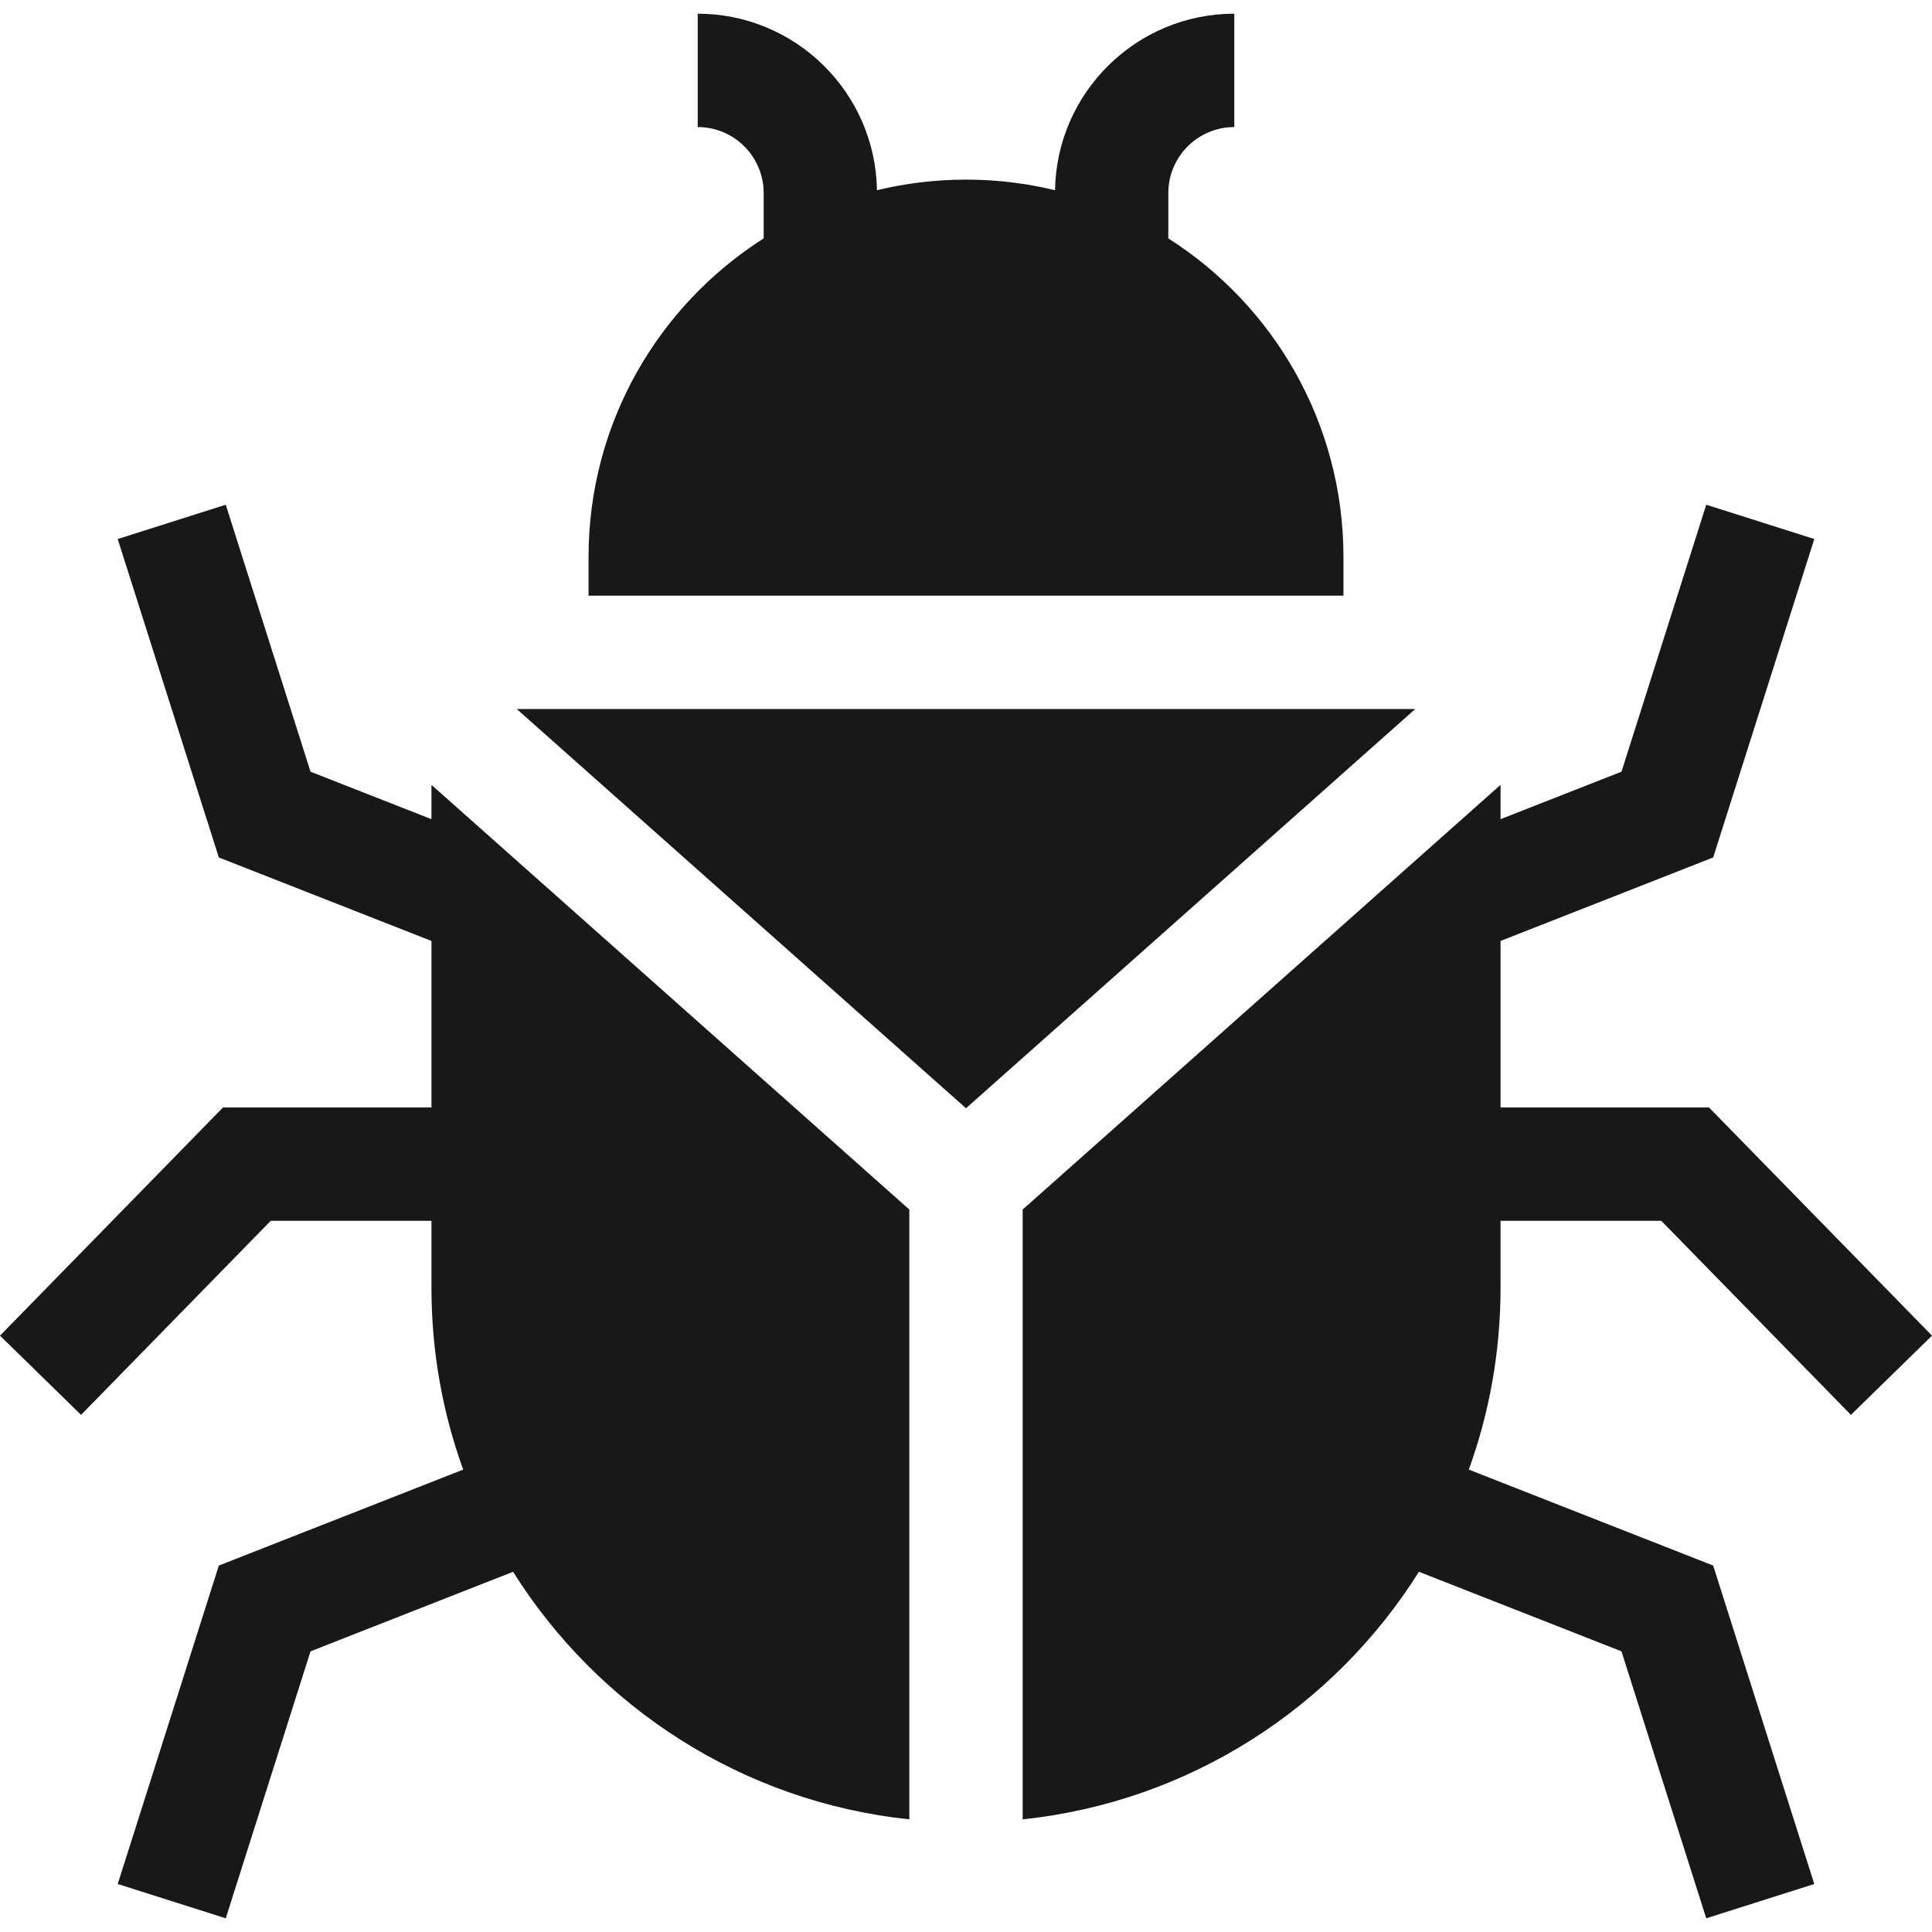
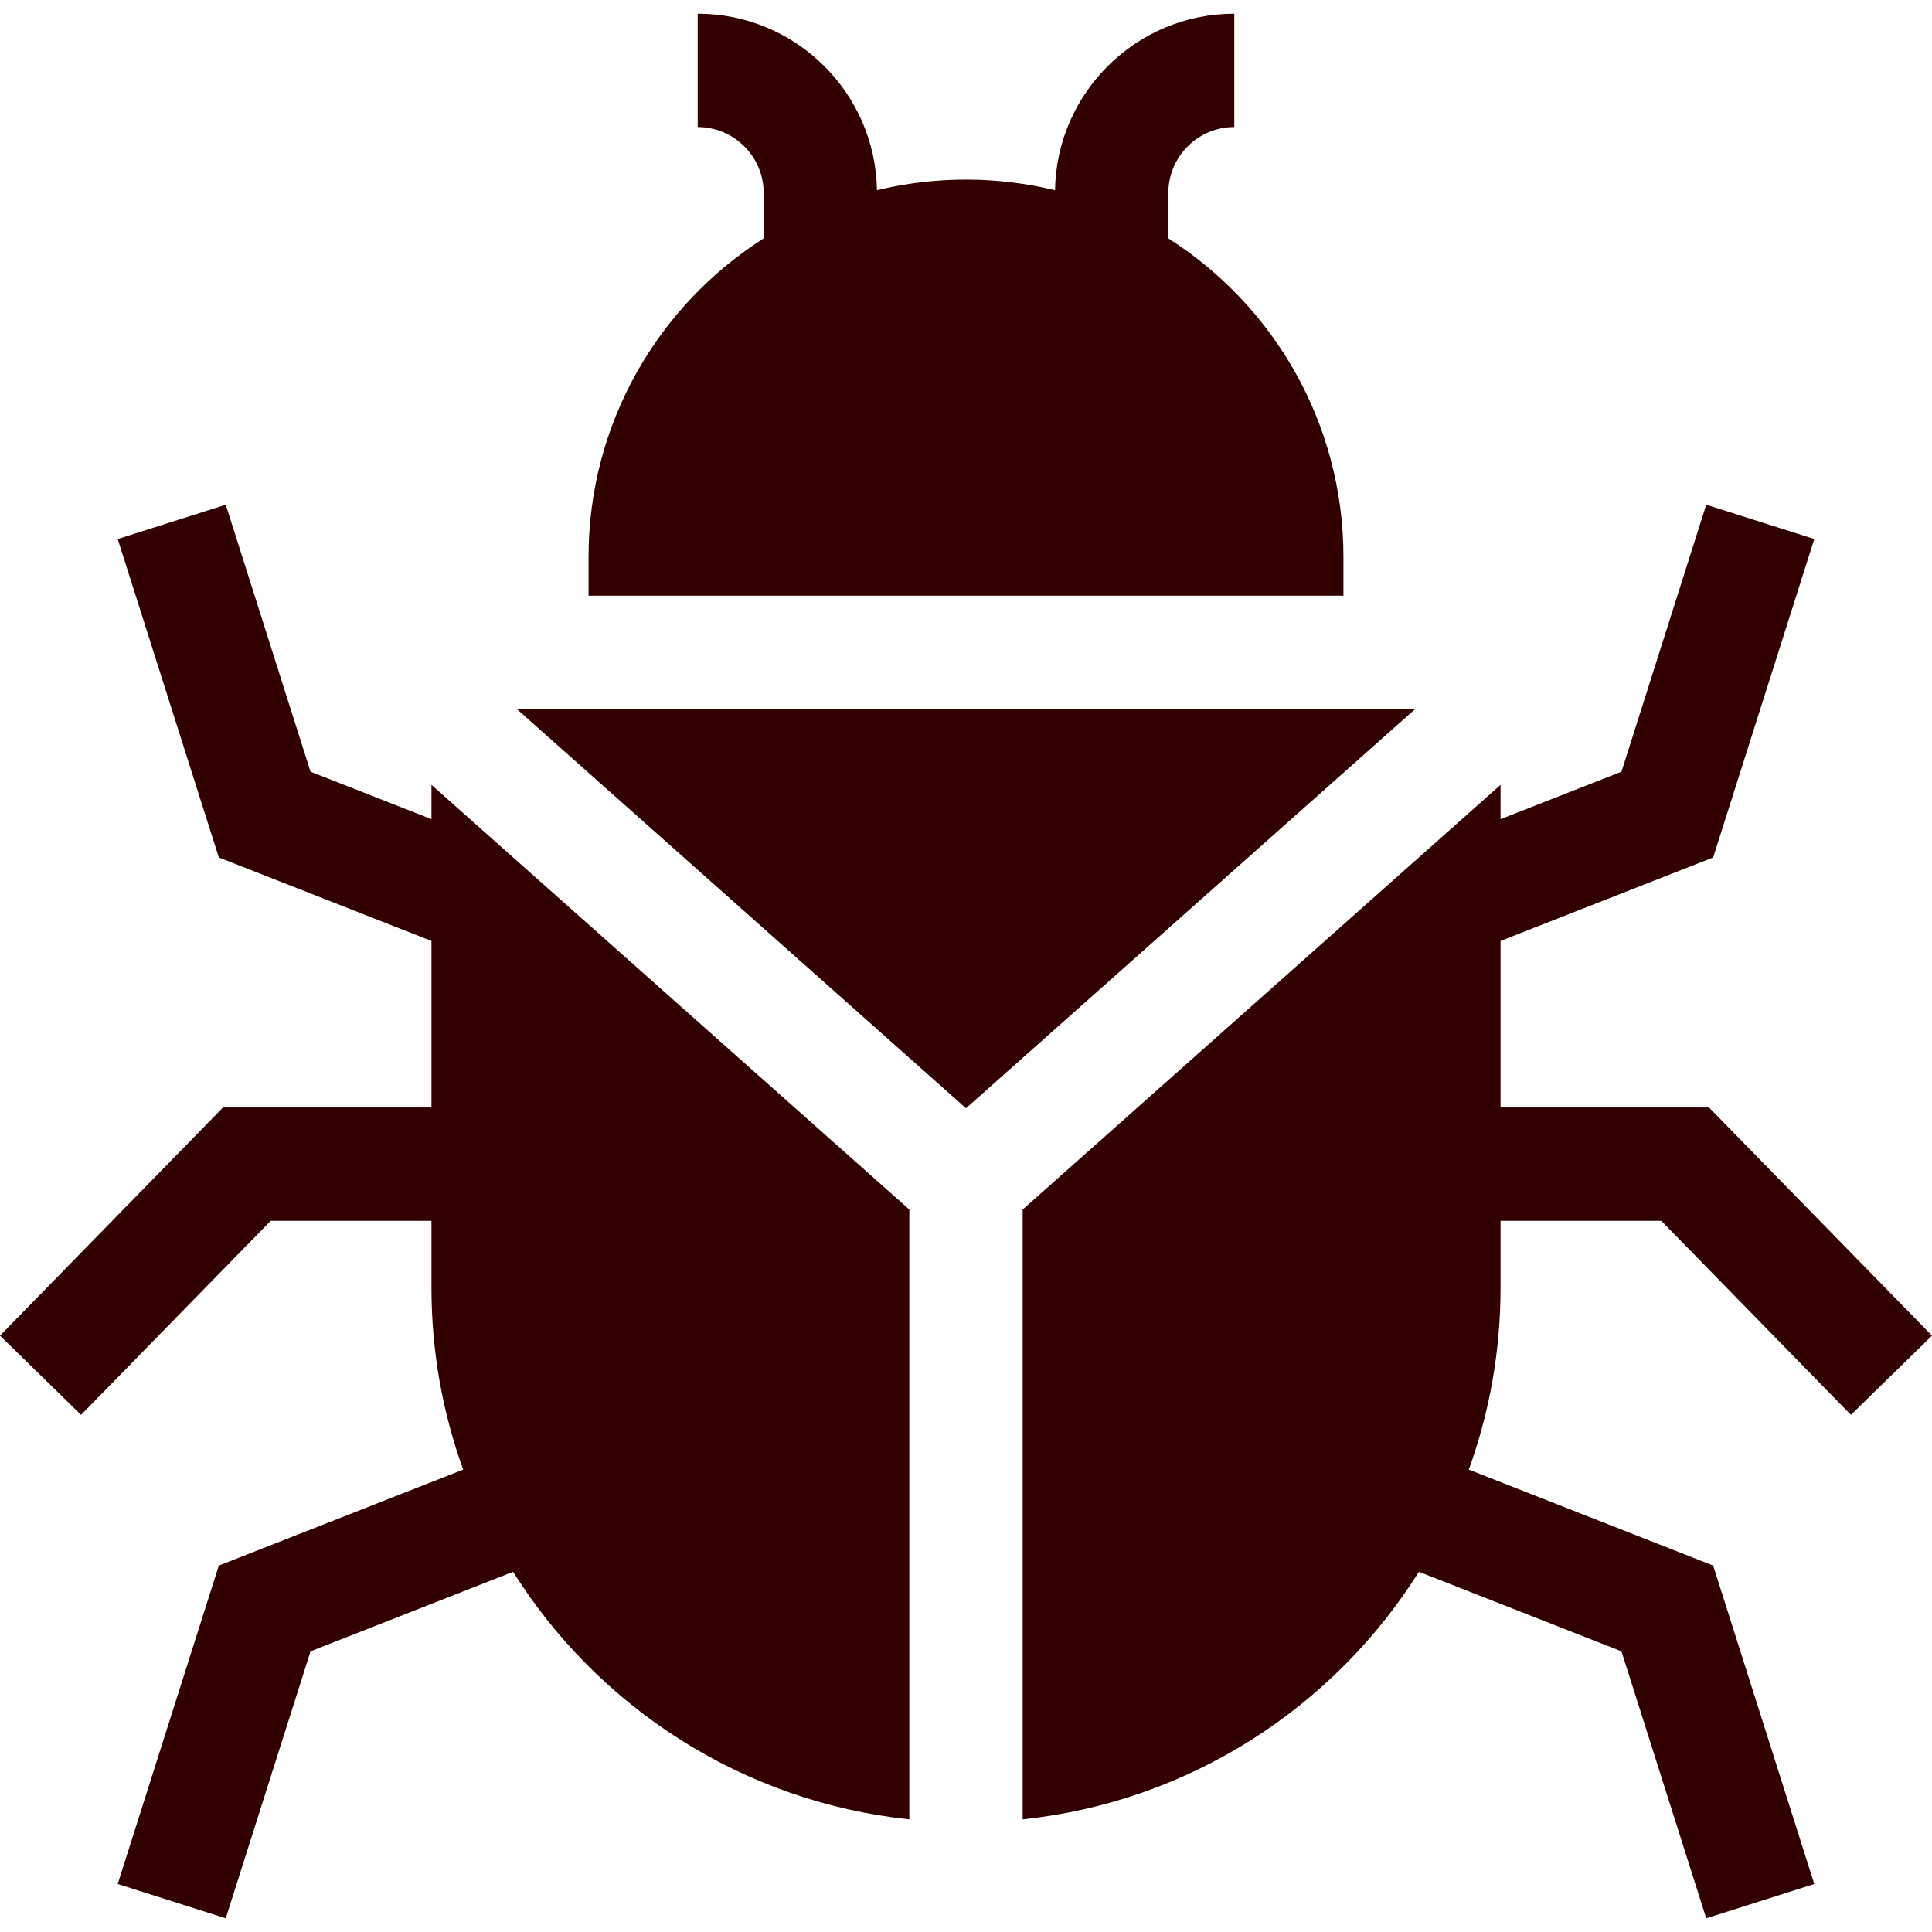
<svg xmlns="http://www.w3.org/2000/svg" version="1.1" id="Capa_1" x="0px" y="0px" viewBox="0 0 512.001 512.001" style="enable-background:new 0 0 512.001 512.001;" xml:space="preserve">
  <g>
    <g>
-       <path fill="#18181B" d="M309.616,63.173V51.155c0-9.641,7.843-17.484,17.484-17.484V3.631c-25.954,0-47.103,20.916-47.505,46.776    C272.028,48.577,264.129,47.6,256,47.6s-16.029,0.976-23.595,2.807C232.002,24.548,210.853,3.631,184.9,3.631v30.04    c9.641,0,17.484,7.843,17.484,17.484v12.018c-27.9,17.75-46.413,48.939-46.413,84.456v10.233h200.058v-10.233    C356.029,112.113,337.516,80.922,309.616,63.173z" />
+       <path fill="#330000" d="M309.616,63.173V51.155c0-9.641,7.843-17.484,17.484-17.484V3.631c-25.954,0-47.103,20.916-47.505,46.776    C272.028,48.577,264.129,47.6,256,47.6s-16.029,0.976-23.595,2.807C232.002,24.548,210.853,3.631,184.9,3.631v30.04    c9.641,0,17.484,7.843,17.484,17.484v12.018c-27.9,17.75-46.413,48.939-46.413,84.456v10.233h200.058v-10.233    C356.029,112.113,337.516,80.922,309.616,63.173z" />
    </g>
  </g>
  <g>
    <g>
-       <polygon fill="#18181B" points="136.951,187.902 256,293.698 375.049,187.902   " />
+       <polygon fill="#330000" points="136.951,187.902 256,293.698 375.049,187.902   " />
    </g>
  </g>
  <g>
    <g>
-       <path fill="#18181B" d="M397.661,323.529h42.595l50.261,51.429l21.484-20.996l-59.099-60.474h-55.24v-44.125l56.349-22.127l26.796-84.389    l-28.631-9.091l-22.465,70.75l-32.049,12.585v-9.096L271.02,320.539v161.613c44.273-4.666,82.463-29.727,105.01-65.611    l53.678,21.079l22.465,70.75l28.631-9.091l-26.795-84.389l-64.758-25.43c5.439-15.039,8.409-31.26,8.409-48.176V323.529z" />
+       <path fill="#330000" d="M397.661,323.529h42.595l50.261,51.429l21.484-20.996l-59.099-60.474h-55.24v-44.125l56.349-22.127l26.796-84.389    l-28.631-9.091l-22.465,70.75l-32.049,12.585v-9.096L271.02,320.539v161.613c44.273-4.666,82.463-29.727,105.01-65.611    l53.678,21.079l22.465,70.75l28.631-9.091l-26.795-84.389l-64.758-25.43c5.439-15.039,8.409-31.26,8.409-48.176V323.529z" />
    </g>
  </g>
  <g>
    <g>
-       <path fill="#18181B" d="M114.34,207.996v9.096l-32.049-12.585l-22.465-70.75l-28.631,9.091l26.796,84.389l56.349,22.127v44.125h-55.24L0,353.963    l21.485,20.996l50.261-51.429h42.595v17.755c0,16.917,2.971,33.137,8.409,48.176l-64.758,25.43l-26.795,84.389l28.631,9.091    l22.465-70.75l53.678-21.079c22.548,35.884,60.738,60.945,105.01,65.611V320.539L114.34,207.996z" />
+       <path fill="#330000" d="M114.34,207.996v9.096l-32.049-12.585l-22.465-70.75l-28.631,9.091l26.796,84.389l56.349,22.127v44.125h-55.24L0,353.963    l21.485,20.996l50.261-51.429h42.595v17.755c0,16.917,2.971,33.137,8.409,48.176l-64.758,25.43l-26.795,84.389l28.631,9.091    l22.465-70.75l53.678-21.079c22.548,35.884,60.738,60.945,105.01,65.611V320.539L114.34,207.996z" />
    </g>
  </g>
  <g>
</g>
  <g>
</g>
  <g>
</g>
  <g>
</g>
  <g>
</g>
  <g>
</g>
  <g>
</g>
  <g>
</g>
  <g>
</g>
  <g>
</g>
  <g>
</g>
  <g>
</g>
  <g>
</g>
  <g>
</g>
  <g>
</g>
</svg>
